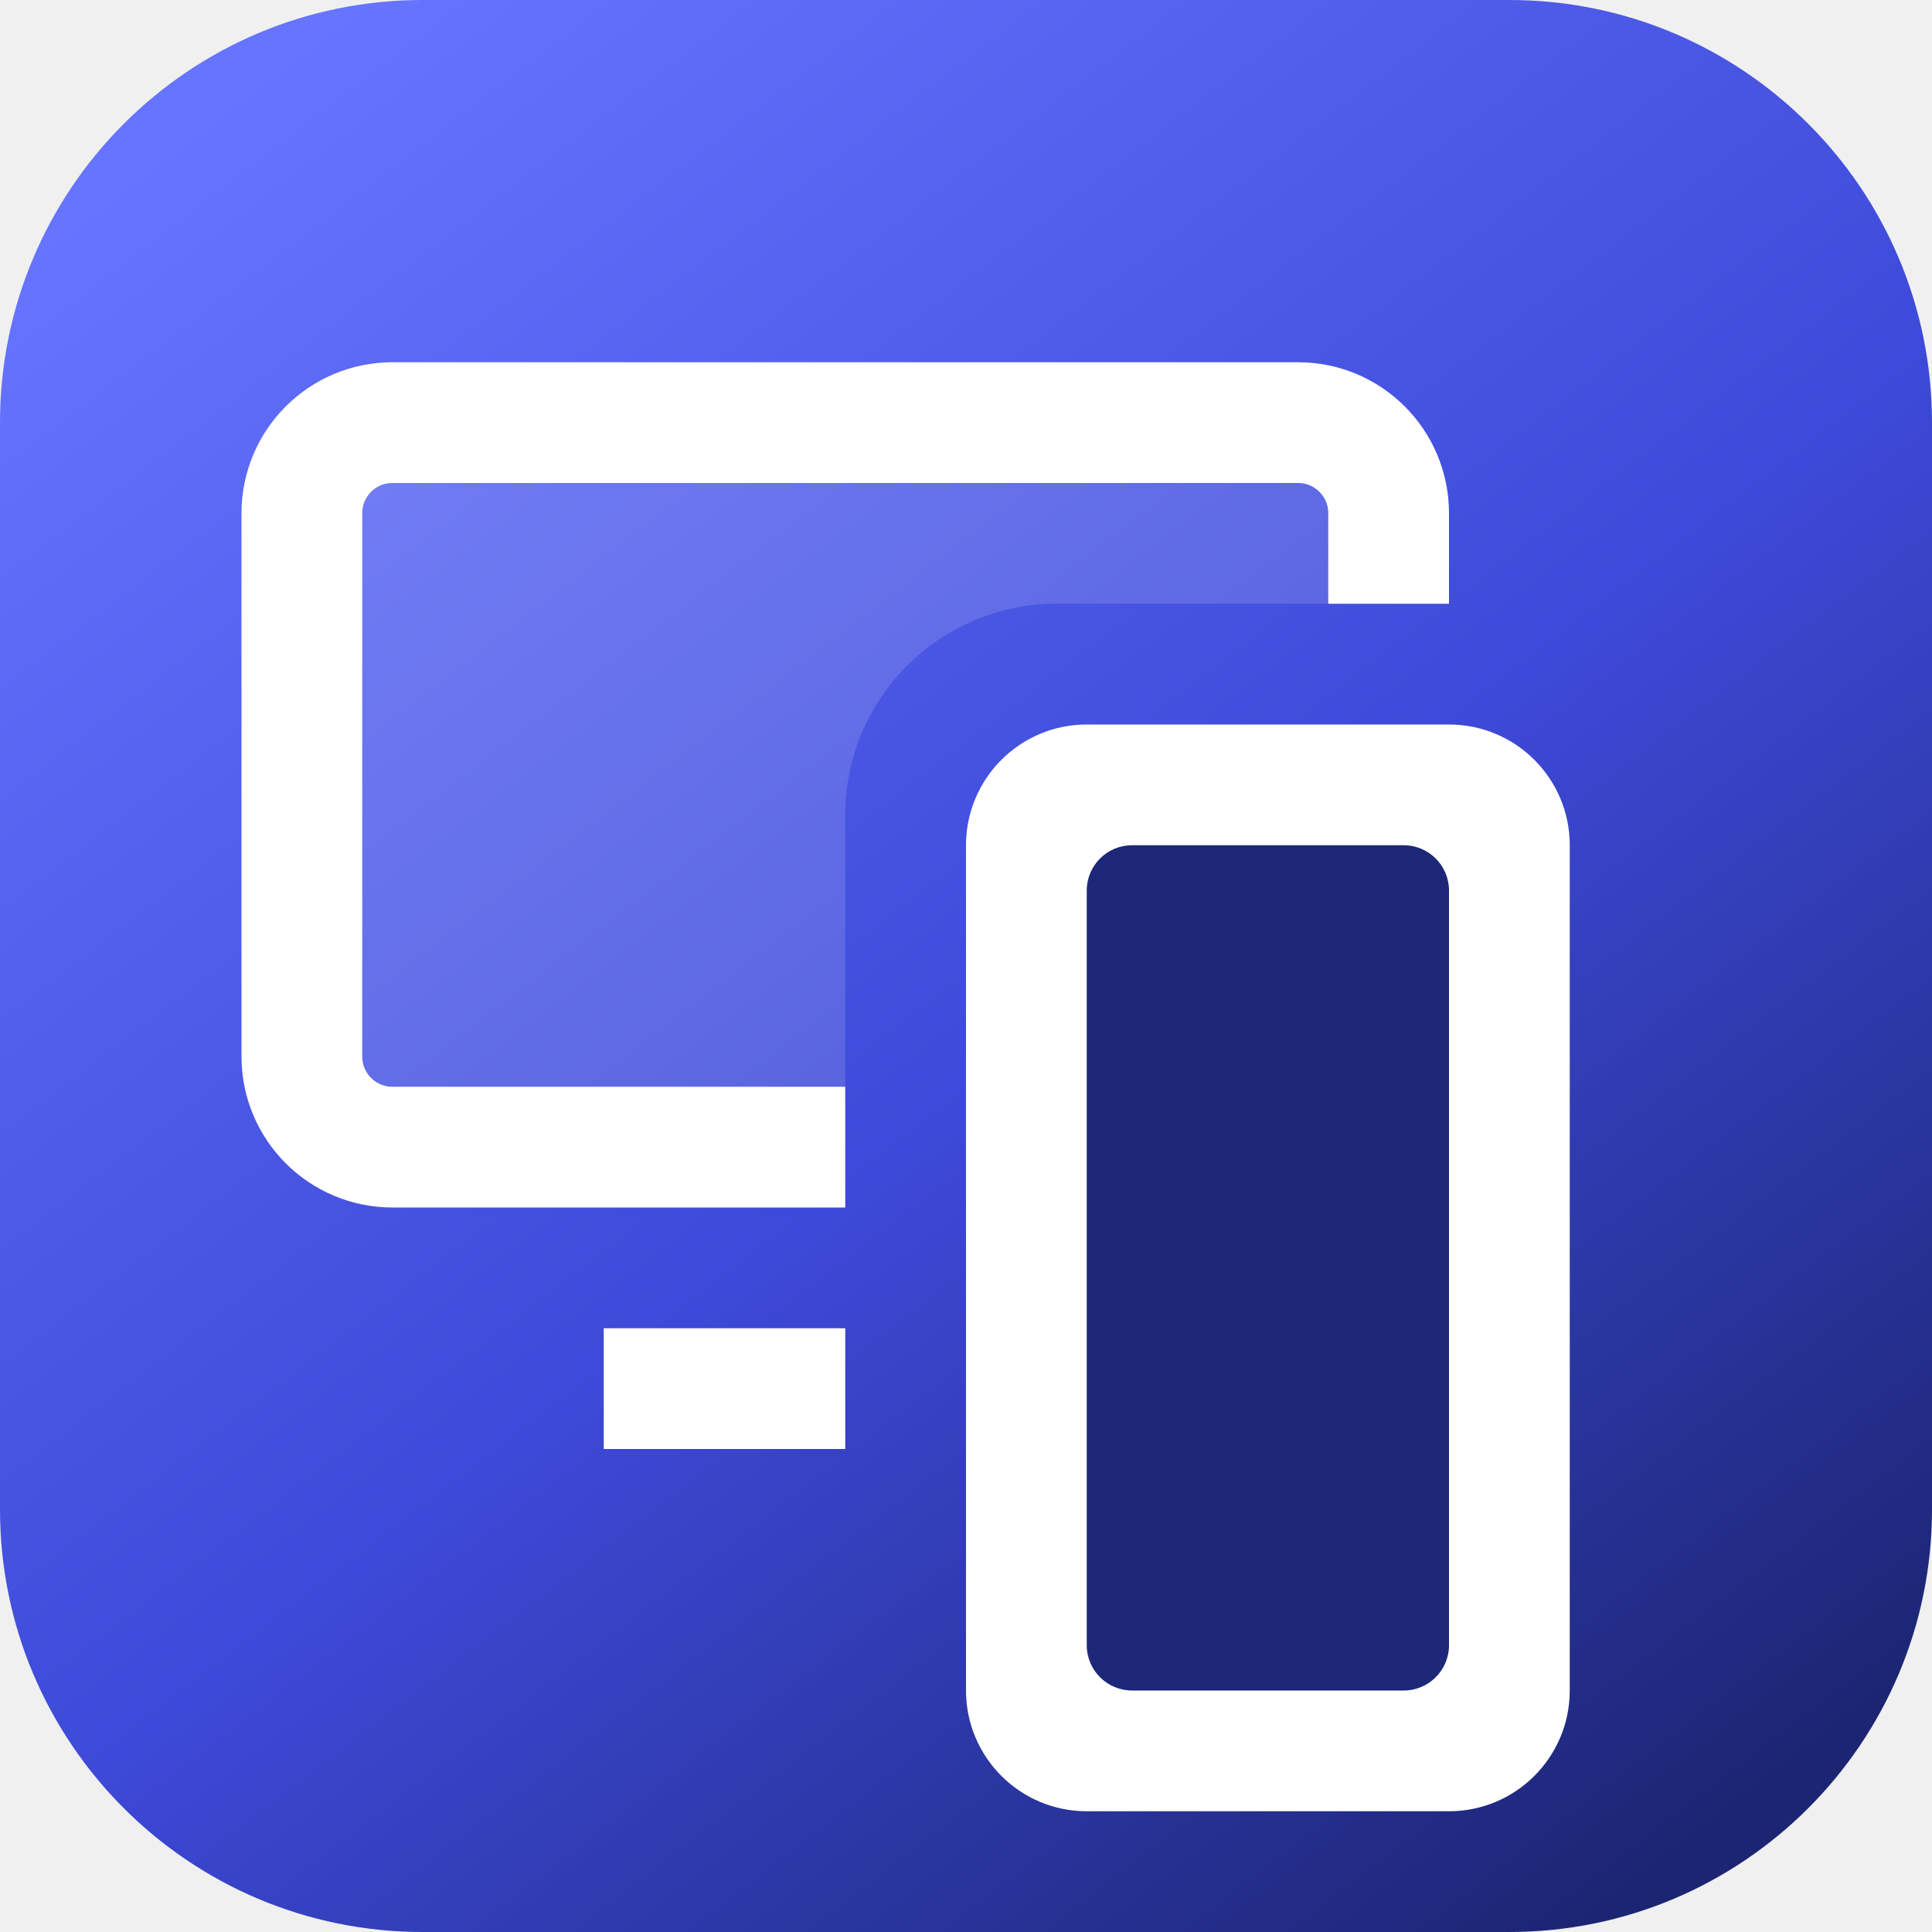
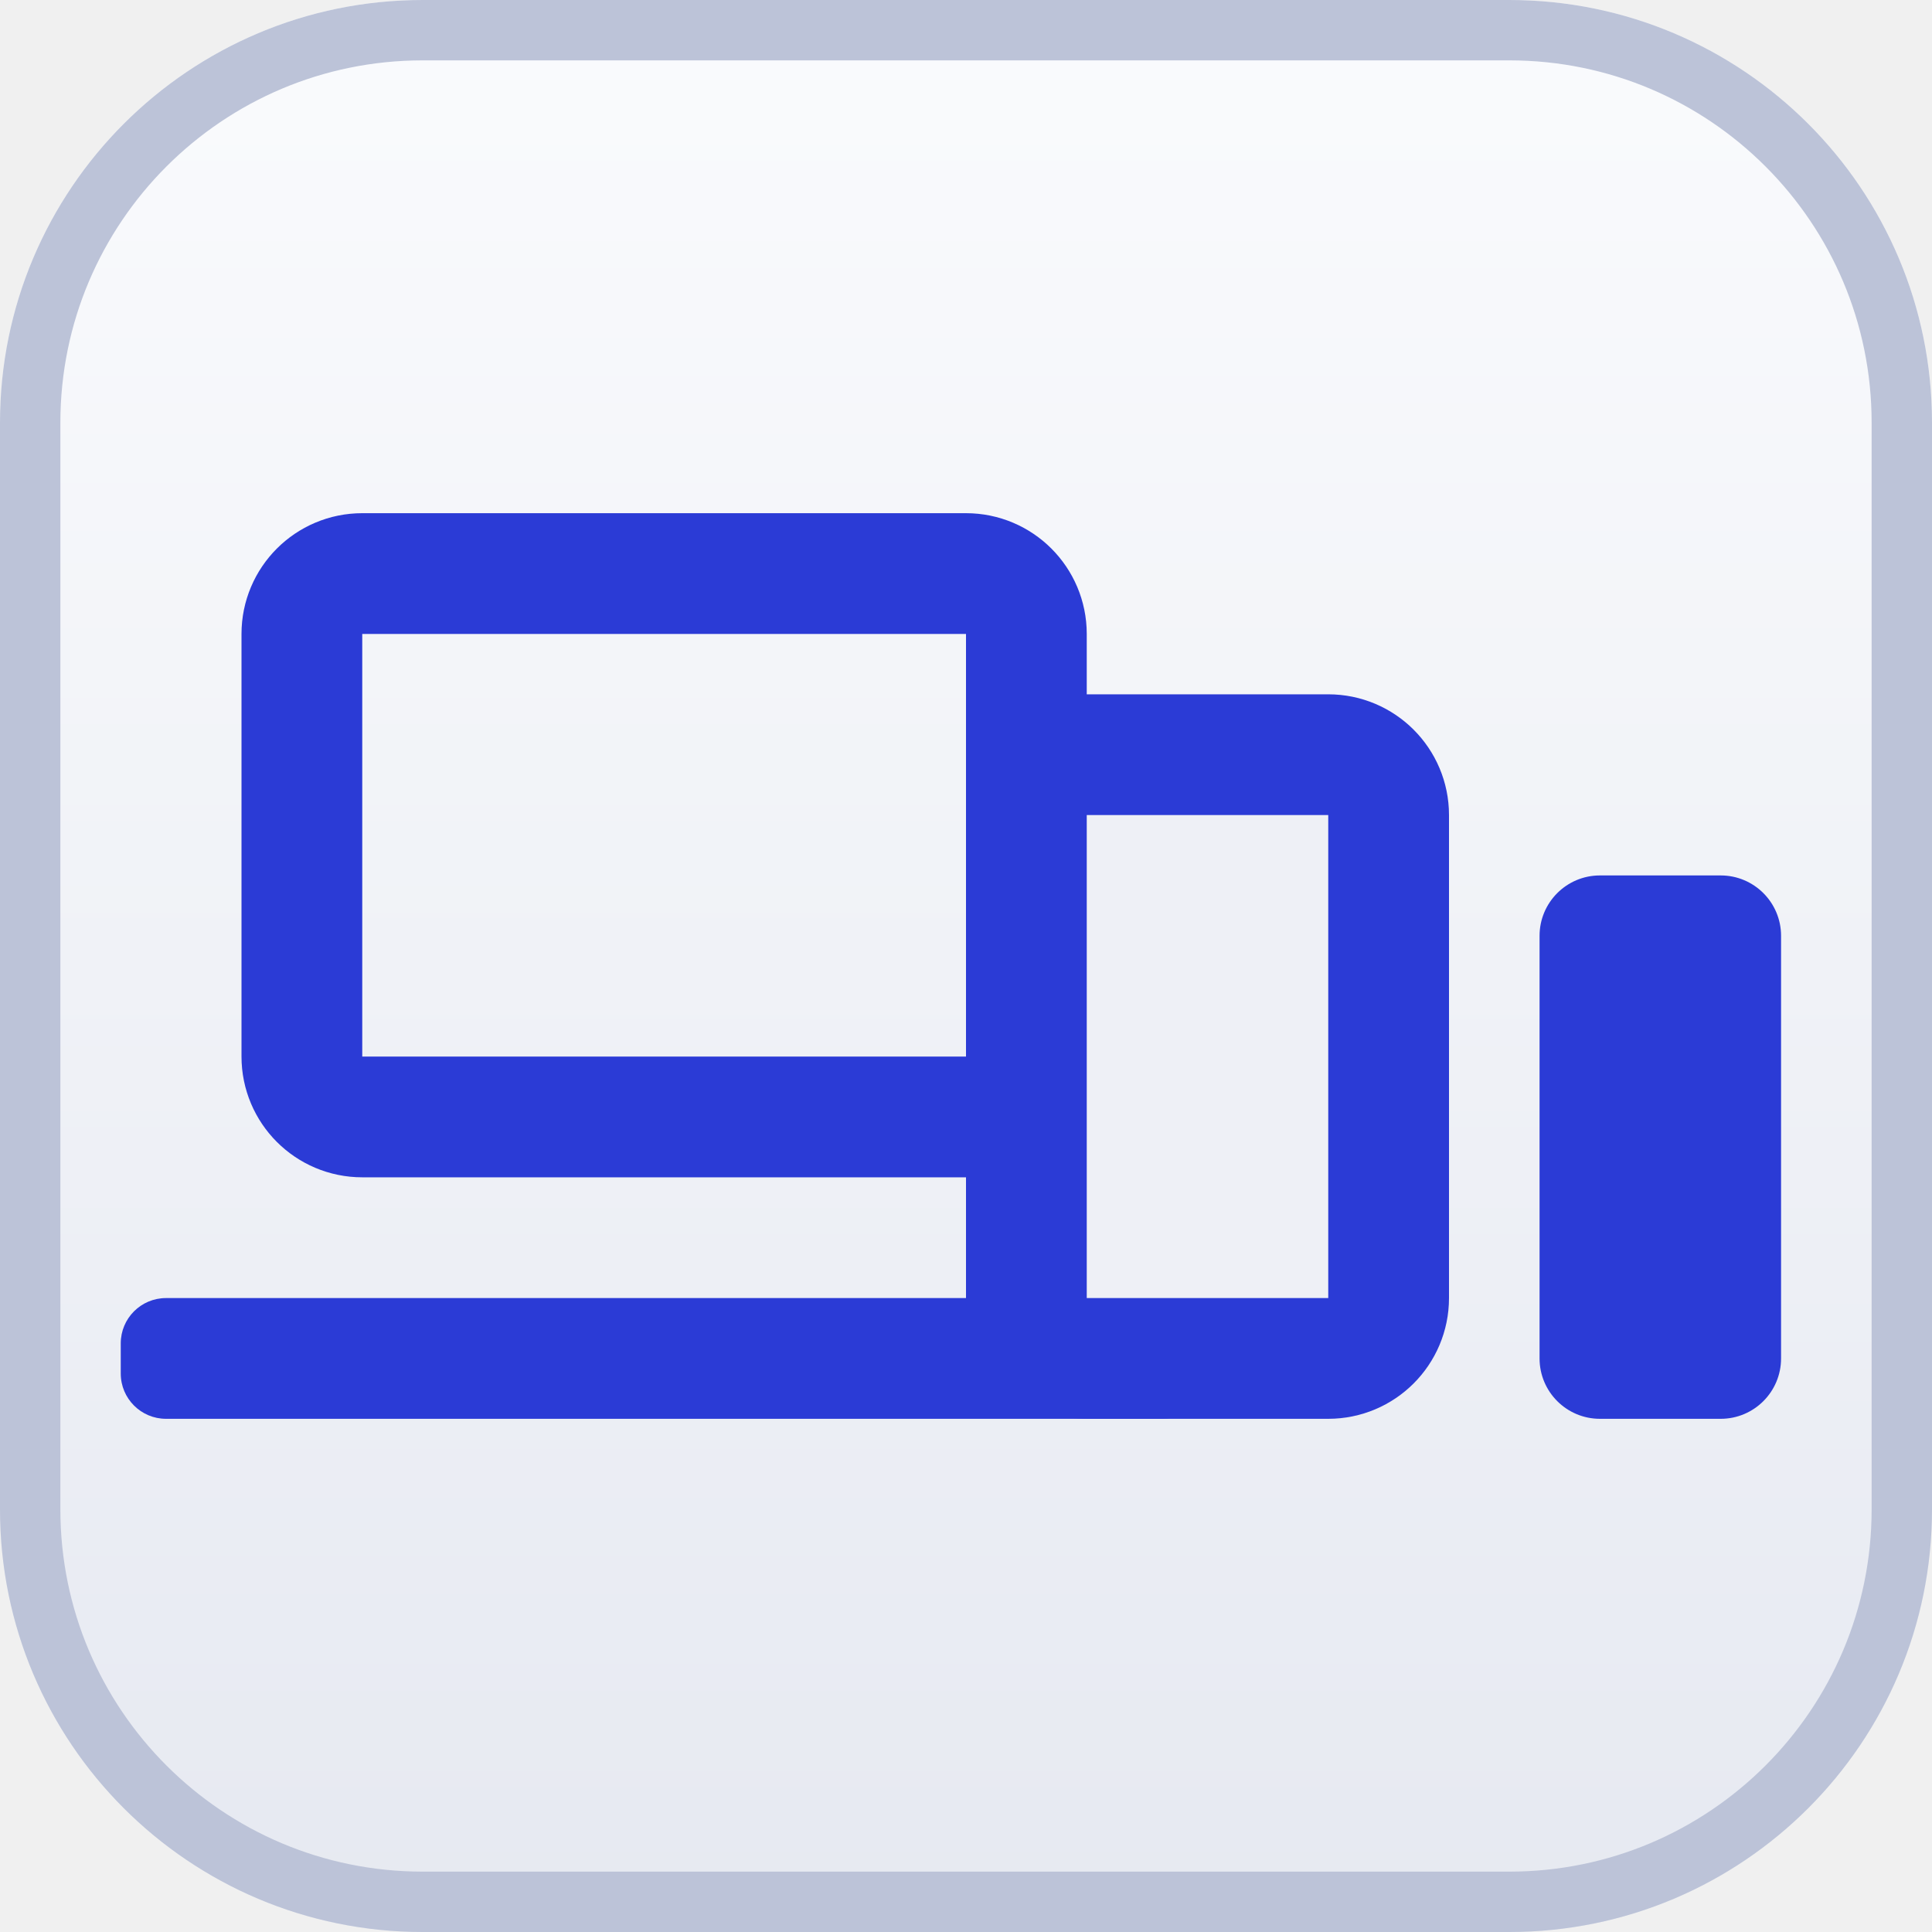
<svg xmlns="http://www.w3.org/2000/svg" viewBox="0 0 128 128" width="128" height="128">
  <defs>
-     <linearGradient id="tile" x1="18" y1="4" x2="110" y2="124" gradientUnits="userSpaceOnUse">
-       <stop offset="0" stop-color="#6674ff" />
-       <stop offset="0.55" stop-color="#3d49d8" />
-       <stop offset="1" stop-color="#1c2573" />
+     <linearGradient id="tile" x1="0" y1="0" x2="0" y2="128" gradientUnits="userSpaceOnUse">
+       <stop offset="0" stop-color="#fafbfd" />
+       <stop offset="1" stop-color="#e6e9f1" />
    </linearGradient>
-     <mask id="gap" maskUnits="userSpaceOnUse" x="0" y="0" width="128" height="128">
-       <rect width="128" height="128" fill="#fff" />
-       <rect x="56" y="40" width="56" height="88" rx="14" fill="#000" />
-     </mask>
  </defs>
  <rect width="128" height="128" rx="28" fill="url(#tile)" />
-   <g mask="url(#gap)">
-     <rect x="20" y="28" width="72" height="48" rx="6" fill="#ffffff" fill-opacity="0.14" stroke="#ffffff" stroke-width="8" />
-     <rect x="40" y="88" width="32" height="8" fill="#ffffff" />
+   <rect x="2" y="2" width="124" height="124" rx="26" fill="none" stroke="#bcc3d8" stroke-width="4" />
+   <g transform="translate(0 -2)">
+     <rect x="20" y="40" width="48" height="36" rx="4" fill="none" stroke="#2b3bd6" stroke-width="8" />
+     <rect x="8" y="88" width="72" height="8" rx="3" fill="#2b3bd6" />
+     <rect x="68" y="52" width="24" height="40" rx="4" fill="#eef0f6" stroke="#2b3bd6" stroke-width="8" />
+     <rect x="102" y="60" width="16" height="36" rx="4" fill="#2b3bd6" />
  </g>
-   <rect x="64" y="48" width="40" height="72" rx="8" fill="#ffffff" />
-   <rect x="72" y="56" width="24" height="56" rx="3" fill="#1d2778" />
</svg>
